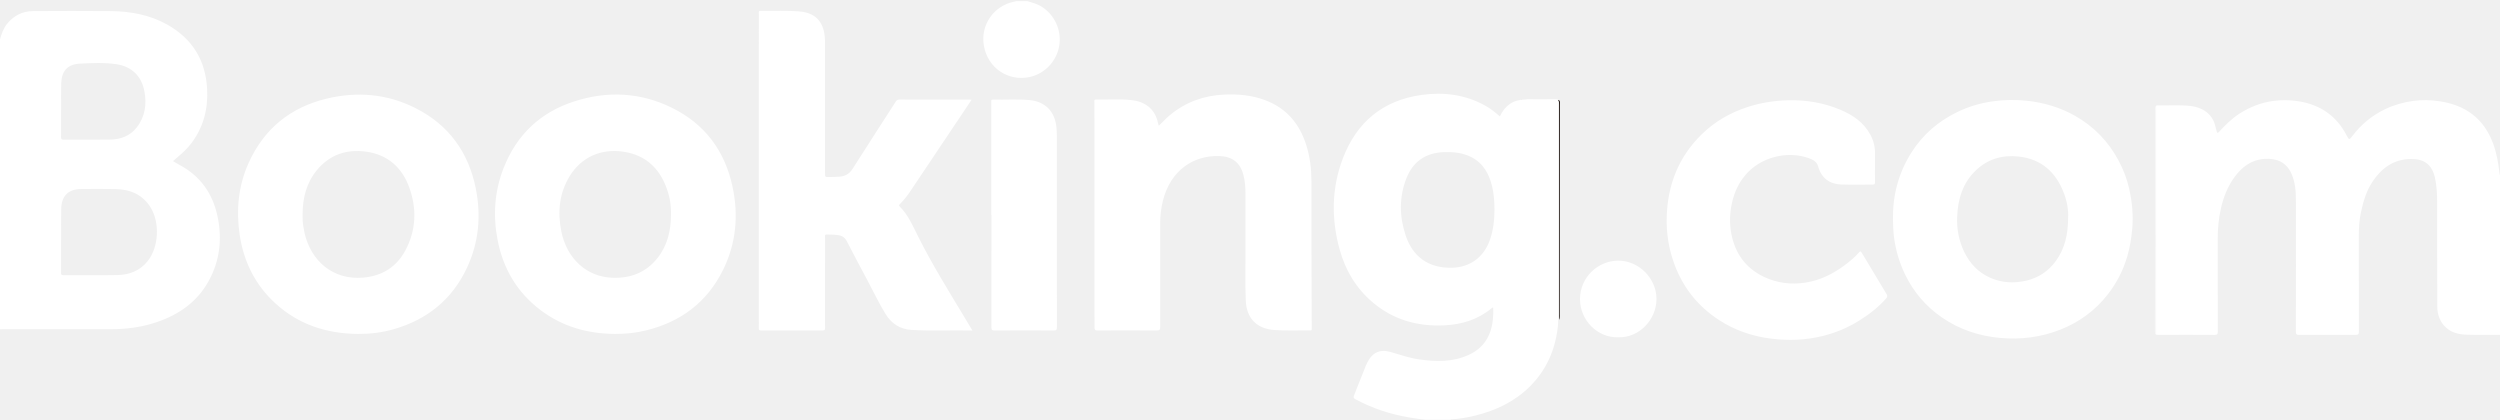
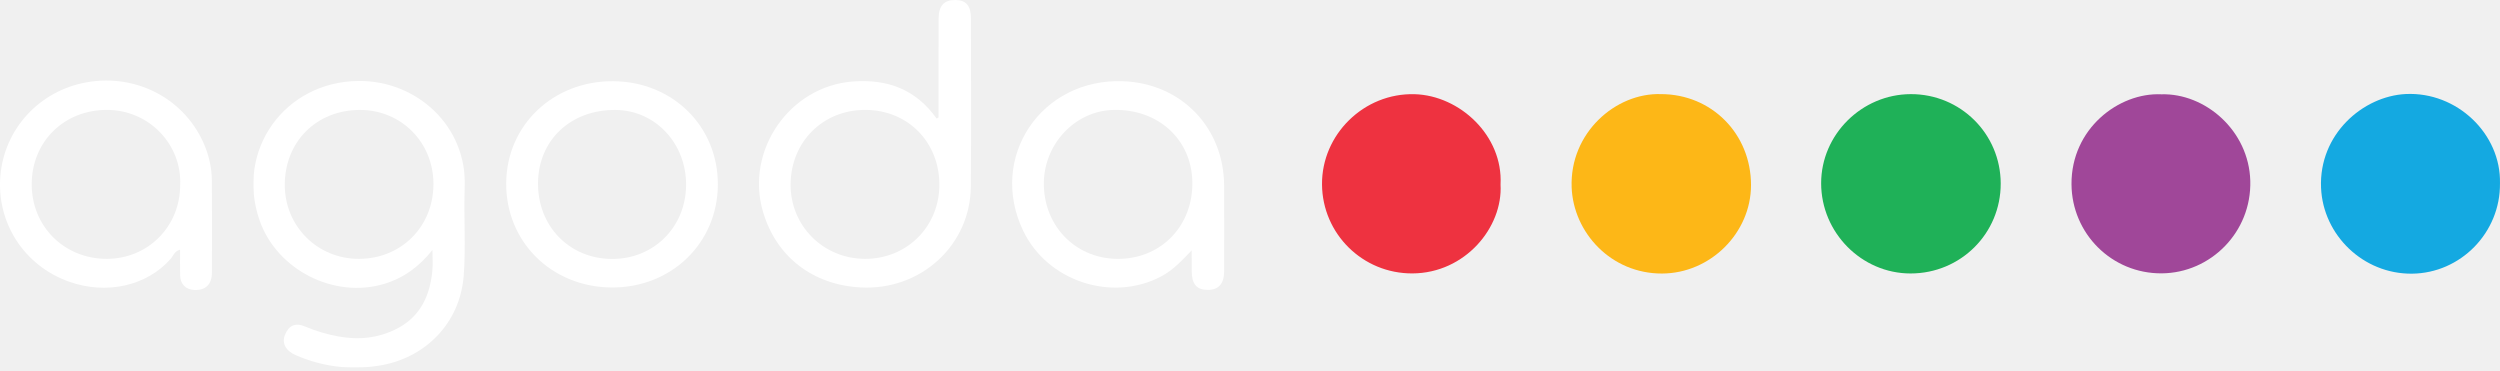
- <svg xmlns="http://www.w3.org/2000/svg" xmlns:xlink="http://www.w3.org/1999/xlink" width="131px" height="22px" viewBox="0 0 131 22" version="1.1">
+ <svg xmlns="http://www.w3.org/2000/svg" xmlns:xlink="http://www.w3.org/1999/xlink" width="155px" height="23px" viewBox="0 0 155 23" version="1.1">
  <defs>
-     <polygon id="path-1" points="0 0.056 81.667 0.056 81.667 22 0 22" />
+     <polygon id="path-1" points="0.705 0.228 13.822 0.228 13.822 18 0.705 18" />
  </defs>
-   <g id="EN-Desktop" stroke="none" stroke-width="1" fill="none" fill-rule="evenodd">
-     <g id="3-Reservation-booking-page" transform="translate(-513, -876)">
-       <g id="Group-8" transform="translate(513, 876)">
-         <path d="M81.717,16.762 C81.679,16.669 81.697,16.573 81.697,16.479 C81.696,12.815 81.696,9.151 81.697,5.487 C81.697,5.267 81.697,5.268 81.432,5.268 C80.837,5.268 80.242,5.267 79.648,5.267 C79.7,5.223 79.767,5.242 79.826,5.242 C80.408,5.241 80.99,5.244 81.572,5.239 C81.698,5.238 81.744,5.258 81.744,5.376 C81.739,9.097 81.738,12.819 81.735,16.541 C81.735,16.614 81.724,16.688 81.717,16.762" id="Fill-1" fill="#201612" />
-         <path d="M108.156,10.142 C107.741,9.033 106.976,8.329 105.767,8.201 C104.924,8.112 104.165,8.329 103.54,8.923 C102.844,9.585 102.59,10.439 102.554,11.368 C102.53,11.999 102.645,12.614 102.921,13.19 C103.214,13.803 103.659,14.274 104.277,14.55 C104.889,14.822 105.533,14.859 106.188,14.703 C106.834,14.549 107.35,14.199 107.737,13.661 C108.198,13.019 108.368,12.288 108.37,11.393 C108.392,11.038 108.319,10.577 108.156,10.142 Z M111.727,12.008 C111.682,12.498 111.605,12.977 111.465,13.449 C111.25,14.175 110.911,14.834 110.446,15.429 C109.788,16.271 108.953,16.883 107.965,17.272 C106.947,17.673 105.884,17.808 104.796,17.707 C103.7,17.605 102.681,17.269 101.769,16.644 C100.926,16.066 100.278,15.312 99.83,14.391 C99.527,13.769 99.336,13.115 99.245,12.426 C99.204,12.114 99.198,11.805 99.191,11.493 C99.172,10.238 99.481,9.07 100.149,8.007 C100.743,7.062 101.556,6.36 102.557,5.873 C103.144,5.587 103.765,5.402 104.409,5.311 C105.008,5.227 105.61,5.214 106.218,5.281 C107.11,5.378 107.948,5.626 108.728,6.066 C109.718,6.626 110.481,7.413 111.018,8.422 C111.263,8.882 111.451,9.365 111.565,9.871 C111.723,10.573 111.793,11.284 111.727,12.008 Z M112.939,5.769 C112.937,6.678 112.937,7.588 112.938,8.498 C112.939,9.926 112.94,11.353 112.941,12.781 C112.943,12.85 112.946,12.918 112.946,12.987 C112.946,14.43 112.946,15.873 112.947,17.316 C112.947,17.372 112.931,17.43 112.978,17.514 L112.978,5.546 C112.909,5.61 112.94,5.694 112.939,5.769 Z M86.8,15.673 C86.803,14.591 85.882,13.651 84.784,13.658 C83.725,13.666 82.795,14.537 82.792,15.667 C82.789,16.803 83.736,17.712 84.795,17.674 C85.897,17.71 86.797,16.746 86.8,15.673 Z M98.25,8.679 C98.25,8.473 98.247,8.267 98.251,8.06 C98.257,7.711 98.179,7.382 98.016,7.074 C97.669,6.419 97.093,6.029 96.439,5.753 C95.552,5.379 94.619,5.226 93.658,5.255 C92.951,5.276 92.261,5.386 91.585,5.604 C90.66,5.902 89.841,6.377 89.149,7.059 C87.953,8.236 87.386,9.69 87.336,11.354 C87.309,12.209 87.441,13.041 87.739,13.848 C88.195,15.08 88.976,16.049 90.066,16.763 C90.897,17.307 91.814,17.62 92.8,17.744 C93.73,17.862 94.648,17.825 95.554,17.595 C96.209,17.428 96.831,17.168 97.407,16.809 C97.931,16.483 98.418,16.112 98.828,15.645 C98.892,15.571 98.916,15.51 98.864,15.424 C98.425,14.695 97.985,13.965 97.548,13.234 C97.497,13.15 97.469,13.162 97.412,13.228 C97.195,13.478 96.941,13.687 96.676,13.885 C96.06,14.348 95.382,14.685 94.623,14.806 C93.863,14.928 93.114,14.837 92.411,14.498 C91.474,14.045 90.926,13.285 90.726,12.272 C90.615,11.707 90.635,11.141 90.768,10.576 C90.89,10.061 91.106,9.595 91.442,9.191 C92.221,8.25 93.619,7.879 94.765,8.282 C94.983,8.358 95.203,8.467 95.269,8.714 C95.44,9.345 95.889,9.648 96.478,9.668 C97.026,9.686 97.574,9.669 98.122,9.674 C98.231,9.675 98.253,9.635 98.251,9.536 C98.245,9.251 98.249,8.965 98.249,8.679 L98.25,8.679 Z M112.978,5.546 C113.002,5.517 113.035,5.523 113.066,5.523 C113.639,5.533 114.214,5.49 114.786,5.553 C115.354,5.616 115.935,5.93 116.084,6.624 C116.101,6.705 116.13,6.785 116.149,6.867 C116.168,6.95 116.189,7.008 116.284,6.904 C116.605,6.554 116.94,6.217 117.343,5.958 C117.891,5.607 118.478,5.374 119.13,5.287 C119.58,5.227 120.025,5.238 120.464,5.31 C121.582,5.491 122.432,6.07 122.962,7.092 C123.089,7.338 123.1,7.343 123.264,7.127 C123.727,6.514 124.302,6.044 124.992,5.715 C125.452,5.495 125.936,5.36 126.444,5.289 C126.908,5.224 127.37,5.238 127.826,5.305 C129.169,5.502 130.14,6.19 130.631,7.499 C130.825,8.017 130.916,8.552 130.975,9.097 C130.978,9.122 130.975,9.15 131,9.167 L131,17.546 C130.426,17.545 129.851,17.556 129.278,17.539 C128.813,17.526 128.371,17.422 128.052,17.041 C127.819,16.765 127.716,16.433 127.714,16.079 C127.706,14.26 127.707,12.441 127.706,10.622 C127.706,10.173 127.687,9.725 127.586,9.285 C127.466,8.764 127.155,8.372 126.499,8.336 C125.508,8.281 124.819,8.761 124.3,9.552 C123.991,10.023 123.838,10.555 123.719,11.1 C123.628,11.515 123.601,11.934 123.601,12.357 C123.602,14.028 123.599,15.699 123.605,17.37 C123.606,17.521 123.561,17.549 123.422,17.548 C122.442,17.543 121.462,17.543 120.483,17.548 C120.353,17.549 120.303,17.53 120.303,17.38 C120.309,15.08 120.312,12.779 120.305,10.479 C120.304,10.016 120.268,9.554 120.08,9.118 C119.811,8.494 119.294,8.287 118.669,8.325 C117.977,8.368 117.481,8.743 117.088,9.28 C116.731,9.767 116.515,10.318 116.379,10.906 C116.251,11.454 116.207,12.008 116.208,12.569 C116.211,14.171 116.207,15.773 116.213,17.376 C116.213,17.518 116.176,17.55 116.038,17.549 C115.059,17.543 114.079,17.543 113.099,17.548 C112.967,17.549 112.919,17.526 112.919,17.378 C112.925,15.898 112.923,14.417 112.924,12.936 C112.924,12.884 112.911,12.83 112.941,12.781 C112.963,12.802 112.962,12.828 112.962,12.855 C112.962,14.371 112.962,15.888 112.96,17.405 C112.958,17.426 112.994,17.405 112.973,17.409 C112.968,17.41 112.965,17.407 112.965,17.401 C112.96,17.354 112.963,17.307 112.963,17.26 C112.963,13.418 112.963,9.575 112.964,5.733 C112.964,5.671 112.948,5.606 112.978,5.546 Z" id="Fill-3" fill="#FFFFFF" />
-         <g id="Group-7">
+   <g id="Page-1" stroke="none" stroke-width="1" fill="none" fill-rule="evenodd">
+     <g id="iPhone-8" transform="translate(-256, -176)">
+       <g id="群組" transform="translate(256, 176)">
+         <path d="M102.978,5.835 C106.12,5.836 108.559,8.295 108.563,11.466 C108.567,14.441 106.045,16.948 103.05,16.959 C99.889,16.971 97.547,14.426 97.442,11.611 C97.316,8.231 100.182,5.741 102.978,5.835" id="Fill-1" fill="#FDB717" />
+         <path d="M118.47,5.836 C121.552,5.829 124.037,8.299 124.044,11.376 C124.052,14.47 121.563,16.955 118.455,16.955 C115.418,16.955 112.91,14.424 112.911,11.358 C112.912,8.343 115.428,5.844 118.47,5.836" id="Fill-3" fill="#1FB158" />
+         <path d="M154.998,11.366 C155.033,14.411 152.568,16.94 149.539,16.968 C146.512,16.994 144.029,14.569 143.905,11.643 C143.765,8.32 146.506,5.961 149.155,5.83 C152.325,5.675 155.07,8.295 154.998,11.366" id="Fill-5" fill="#14A9E1" />
+         <path d="M93.034,11.439 C93.184,14.101 90.835,16.935 87.573,16.952 C84.478,16.968 81.989,14.489 81.965,11.439 C81.939,8.341 84.564,5.752 87.71,5.84 C90.498,5.919 93.195,8.406 93.034,11.439" id="Fill-7" fill="#EE3240" />
+         <path d="M133.998,5.847 C136.725,5.766 139.435,8.1 139.518,11.215 C139.602,14.391 137.059,16.926 134.025,16.948 C130.933,16.969 128.454,14.487 128.433,11.427 C128.408,7.982 131.363,5.728 133.998,5.847" id="Fill-9" fill="#A04799" />
+         <g transform="translate(15, 4.7908)">
          <mask id="mask-2" fill="white">
            <use xlink:href="#path-1" />
          </mask>
-           <g id="Clip-6" />
-           <path d="M21.451,9.839 C21.068,8.767 20.307,8.095 19.164,7.944 C18.151,7.811 17.272,8.106 16.606,8.914 C16.053,9.585 15.858,10.38 15.855,11.234 C15.849,11.447 15.861,11.659 15.896,11.868 C15.915,11.983 15.933,12.098 15.959,12.212 C16.296,13.677 17.453,14.686 19.034,14.547 C20.015,14.461 20.772,13.997 21.238,13.128 C21.804,12.073 21.85,10.956 21.451,9.839 Z M24.931,9.874 C25.217,11.299 25.092,12.695 24.475,14.02 C23.694,15.694 22.383,16.75 20.623,17.253 C20.016,17.426 19.393,17.502 18.76,17.498 C17.131,17.484 15.662,17.018 14.439,15.904 C13.374,14.934 12.767,13.714 12.557,12.292 C12.368,11.001 12.488,9.742 13.024,8.546 C13.833,6.745 15.223,5.623 17.123,5.167 C18.717,4.785 20.284,4.916 21.763,5.66 C23.504,6.536 24.548,7.967 24.931,9.874 Z M35.018,10.124 C34.66,8.917 33.91,8.122 32.633,7.944 C31.486,7.784 30.462,8.235 29.853,9.228 C29.302,10.126 29.21,11.111 29.413,12.124 C29.698,13.541 30.726,14.499 32.073,14.554 C33.029,14.594 33.84,14.288 34.447,13.528 C34.975,12.867 35.156,12.087 35.161,11.256 C35.169,10.871 35.128,10.492 35.018,10.124 Z M38.384,9.779 C38.707,11.28 38.574,12.746 37.895,14.129 C37.058,15.835 35.673,16.87 33.842,17.316 C33.312,17.446 32.772,17.501 32.226,17.498 C30.788,17.488 29.464,17.117 28.307,16.236 C27.099,15.315 26.371,14.087 26.079,12.601 C25.826,11.316 25.904,10.047 26.383,8.82 C27.067,7.065 28.314,5.884 30.097,5.311 C31.835,4.752 33.561,4.837 35.207,5.647 C36.929,6.493 37.98,7.899 38.384,9.779 Z M78.311,11.005 C78.308,10.56 78.28,10.153 78.183,9.755 C78.024,9.103 77.72,8.55 77.097,8.233 C76.646,8.003 76.158,7.955 75.664,7.972 C74.721,8.004 74.046,8.452 73.698,9.337 C73.311,10.321 73.323,11.325 73.652,12.323 C74.027,13.463 74.857,14.046 76.05,14.031 C77.004,14.018 77.729,13.503 78.057,12.609 C78.252,12.079 78.305,11.528 78.311,11.005 Z M81.664,5.35 C81.659,5.381 81.663,5.413 81.663,5.445 C81.663,9.137 81.663,12.829 81.663,16.521 C81.663,16.584 81.661,16.648 81.665,16.711 C81.592,18.077 81.142,19.285 80.158,20.258 C79.364,21.045 78.39,21.505 77.318,21.773 C76.914,21.874 76.503,21.944 76.087,21.973 C76.057,21.975 76.022,21.967 76.001,22 L74.701,22 C74.416,21.959 74.129,21.923 73.846,21.875 C72.857,21.706 71.914,21.401 71.029,20.922 C70.929,20.868 70.907,20.824 70.951,20.718 C71.16,20.204 71.361,19.688 71.565,19.172 C71.587,19.118 71.613,19.066 71.639,19.014 C71.908,18.468 72.304,18.279 72.89,18.45 C73.37,18.591 73.843,18.756 74.34,18.829 C75.233,18.962 76.12,18.981 76.965,18.594 C77.742,18.238 78.134,17.603 78.224,16.766 C78.247,16.552 78.258,16.337 78.241,16.124 C78.202,16.105 78.184,16.131 78.166,16.147 C77.446,16.747 76.602,17.004 75.684,17.048 C74.286,17.115 73.017,16.763 71.933,15.847 C71.064,15.112 70.501,14.171 70.199,13.08 C69.754,11.474 69.77,9.867 70.364,8.303 C71.089,6.398 72.467,5.255 74.494,4.974 C75.658,4.813 76.789,4.954 77.836,5.541 C78.109,5.694 78.353,5.887 78.592,6.102 C78.855,5.53 79.289,5.223 79.918,5.213 C80.07,5.184 80.224,5.202 80.376,5.201 C80.757,5.198 81.137,5.205 81.517,5.197 C81.639,5.194 81.681,5.233 81.664,5.35 Z M7.893,10.873 C7.473,10.191 6.823,9.925 6.058,9.907 C5.461,9.893 4.863,9.904 4.266,9.904 C3.592,9.904 3.224,10.252 3.208,10.934 C3.195,11.48 3.205,12.027 3.205,12.574 L3.201,12.574 C3.201,13.147 3.203,13.72 3.199,14.293 C3.198,14.386 3.216,14.421 3.319,14.42 C4.265,14.416 5.211,14.431 6.157,14.413 C6.788,14.4 7.348,14.182 7.751,13.666 C8.32,12.937 8.384,11.67 7.893,10.873 Z M3.198,7.178 C3.197,7.286 3.222,7.321 3.336,7.32 C4.144,7.315 4.952,7.325 5.76,7.315 C6.316,7.308 6.812,7.131 7.166,6.676 C7.607,6.108 7.697,5.453 7.563,4.765 C7.411,3.98 6.894,3.483 6.104,3.365 C5.47,3.27 4.828,3.302 4.191,3.335 C3.534,3.369 3.228,3.714 3.207,4.378 C3.194,4.833 3.205,5.29 3.205,5.746 L3.201,5.746 C3.201,6.223 3.204,6.7 3.198,7.178 Z M11.4,11.342 C11.65,12.527 11.519,13.674 10.925,14.741 C10.327,15.817 9.386,16.476 8.246,16.868 C7.471,17.136 6.668,17.249 5.85,17.25 C3.958,17.251 2.066,17.25 0.174,17.25 C0.116,17.25 0.058,17.253 -3.61166421e-05,17.254 L-3.61166421e-05,2.062 C0.082,1.773 0.175,1.489 0.37,1.249 C0.723,0.817 1.177,0.585 1.73,0.581 C3.094,0.574 4.457,0.569 5.821,0.582 C6.856,0.593 7.858,0.779 8.773,1.294 C10.076,2.03 10.771,3.152 10.853,4.653 C10.91,5.7 10.666,6.658 10.029,7.503 C9.817,7.784 9.562,8.021 9.293,8.245 C9.221,8.306 9.15,8.37 9.065,8.444 C9.19,8.517 9.303,8.587 9.421,8.65 C10.507,9.231 11.148,10.15 11.4,11.342 Z M51.952,11.268 C51.952,13.225 51.954,15.183 51.949,17.141 C51.949,17.275 51.973,17.319 52.119,17.318 C53.149,17.31 54.179,17.31 55.21,17.317 C55.353,17.318 55.383,17.281 55.382,17.142 C55.378,13.805 55.379,10.468 55.379,7.131 C55.379,6.977 55.372,6.824 55.357,6.67 C55.273,5.83 54.764,5.314 53.929,5.242 C53.302,5.189 52.672,5.235 52.044,5.218 C51.918,5.214 51.942,5.294 51.942,5.363 C51.942,7.331 51.942,9.3 51.942,11.268 C51.945,11.268 51.949,11.268 51.952,11.268 Z M60.685,6.475 C60.527,5.655 59.943,5.313 59.272,5.243 C58.662,5.178 58.047,5.231 57.435,5.214 C57.331,5.211 57.344,5.271 57.345,5.335 C57.347,5.754 57.349,6.173 57.35,6.593 C57.352,10.111 57.354,13.63 57.352,17.149 C57.352,17.278 57.38,17.318 57.514,17.317 C58.545,17.311 59.576,17.31 60.606,17.318 C60.765,17.319 60.795,17.272 60.794,17.124 C60.789,15.314 60.789,13.504 60.793,11.694 C60.794,11.296 60.841,10.902 60.938,10.514 C61.34,8.912 62.548,8.133 63.895,8.177 C64.573,8.199 64.99,8.52 65.158,9.179 C65.234,9.474 65.26,9.774 65.262,10.076 C65.268,11.079 65.26,12.082 65.264,13.085 C65.267,13.977 65.241,14.868 65.279,15.759 C65.318,16.68 65.856,17.226 66.769,17.292 C67.354,17.335 67.941,17.306 68.528,17.313 C68.758,17.316 68.735,17.344 68.734,17.115 C68.73,15.698 68.724,14.281 68.721,12.865 C68.719,11.739 68.723,10.614 68.72,9.489 C68.718,8.845 68.642,8.21 68.446,7.594 C68.093,6.479 67.406,5.669 66.3,5.251 C65.607,4.99 64.885,4.923 64.151,4.956 C63.086,5.004 62.13,5.347 61.302,6.033 C61.099,6.202 60.923,6.399 60.723,6.587 C60.707,6.542 60.691,6.509 60.685,6.475 Z M50.652,16.813 C49.776,15.355 48.872,13.913 48.108,12.388 C47.832,11.838 47.591,11.259 47.139,10.815 C47.081,10.758 47.122,10.728 47.161,10.688 C47.36,10.489 47.534,10.269 47.691,10.035 C48.675,8.568 49.657,7.101 50.64,5.633 C50.727,5.503 50.813,5.372 50.91,5.224 C50.859,5.222 50.834,5.22 50.81,5.22 C49.583,5.22 48.357,5.221 47.131,5.217 C47.033,5.217 46.982,5.252 46.931,5.333 C46.178,6.508 45.417,7.678 44.669,8.857 C44.504,9.116 44.281,9.235 43.992,9.257 C43.813,9.271 43.634,9.274 43.454,9.276 C43.232,9.279 43.231,9.277 43.231,9.061 C43.231,6.79 43.232,4.518 43.231,2.247 C43.231,2.029 43.217,1.811 43.163,1.6 C43.001,0.973 42.57,0.647 41.848,0.594 C41.22,0.548 40.591,0.578 39.962,0.571 C39.739,0.568 39.763,0.539 39.763,0.776 C39.762,6.094 39.762,11.412 39.762,16.73 C39.762,16.883 39.766,17.038 39.76,17.191 C39.756,17.287 39.785,17.316 39.884,17.316 C40.957,17.312 42.03,17.312 43.103,17.316 C43.214,17.317 43.238,17.277 43.233,17.178 C43.227,17.046 43.231,16.913 43.231,16.781 C43.231,15.353 43.231,13.925 43.232,12.498 C43.232,12.253 43.202,12.297 43.445,12.291 C43.598,12.287 43.751,12.3 43.903,12.319 C44.115,12.345 44.27,12.439 44.374,12.641 C44.739,13.351 45.112,14.055 45.489,14.758 C45.793,15.326 46.067,15.911 46.407,16.459 C46.717,16.959 47.164,17.251 47.755,17.287 C48.81,17.351 49.866,17.294 50.955,17.319 C50.841,17.129 50.747,16.971 50.652,16.813 Z M53.829,0.056 C54.067,0.133 54.311,0.19 54.532,0.319 C55.247,0.737 55.643,1.58 55.503,2.404 C55.365,3.219 54.734,3.876 53.935,4.04 C52.821,4.268 51.77,3.566 51.559,2.417 C51.355,1.315 52.072,0.303 53.141,0.086 C53.171,0.08 53.205,0.087 53.226,0.056 L53.829,0.056 Z" id="Fill-5" fill="#FFFFFF" mask="url(#mask-2)" />
+           <g id="Clip-12" />
+           <path d="M7.259,11.258 C4.686,11.267 2.651,9.236 2.656,6.666 C2.662,3.991 4.62,2.034 7.3,2.025 C9.873,2.016 11.879,4.035 11.874,6.628 C11.868,9.259 9.884,11.25 7.259,11.258 M13.817,6.829 C13.965,3.026 10.838,0.196 7.226,0.229 C2.648,0.27 -0.41,4.531 1.091,8.862 C2.158,11.943 5.718,13.746 8.821,12.809 C10.048,12.438 10.996,11.729 11.811,10.708 C11.811,11.146 11.848,11.587 11.804,12.02 C11.652,13.536 11.068,14.818 9.657,15.562 C8.502,16.171 7.259,16.306 5.977,16.068 C5.274,15.938 4.594,15.742 3.933,15.459 C3.309,15.192 2.894,15.387 2.661,15.99 C2.469,16.488 2.709,16.959 3.343,17.233 C4.994,17.945 6.698,18.163 8.491,17.881 C11.364,17.428 13.493,15.258 13.744,12.372 C13.905,10.529 13.745,8.676 13.817,6.829" id="Fill-11" fill="#FFFFFF" mask="url(#mask-2)" />
        </g>
+         <path d="M53.636,16.049 C51.035,16.044 48.991,13.992 49.017,11.411 C49.043,8.775 51.037,6.801 53.662,6.814 C56.29,6.824 58.247,8.813 58.241,11.464 C58.236,14.053 56.225,16.053 53.636,16.049 M60.198,1.131 C60.197,0.357 59.892,0.007 59.245,0.001 C58.531,-0.007 58.199,0.349 58.193,1.155 C58.186,2.235 58.191,3.314 58.19,4.394 L58.19,7.285 C58.15,7.308 58.11,7.33 58.07,7.351 C56.787,5.537 55.014,4.888 52.864,5.053 C48.95,5.354 46.193,9.335 47.303,13.12 C48.121,15.912 50.383,17.666 53.366,17.822 C57.084,18.017 60.163,15.213 60.192,11.562 C60.22,8.085 60.201,4.607 60.198,1.131" id="Fill-13" fill="#FFFFFF" />
+         <path d="M6.621,16.049 C3.975,16.051 1.952,14.029 1.966,11.398 C1.98,8.774 3.972,6.819 6.615,6.814 C9.265,6.809 11.284,8.985 11.171,11.475 C11.167,14.045 9.176,16.047 6.621,16.049 M13.135,11.199 C13.13,10.484 12.988,9.786 12.724,9.114 C11.571,6.195 8.515,4.531 5.349,5.107 C2.444,5.634 0.28,7.98 0.025,10.879 C-0.232,13.802 1.493,16.472 4.278,17.463 C6.608,18.291 9.099,17.728 10.579,16.051 C10.741,15.867 10.801,15.583 11.165,15.478 C11.165,16.029 11.155,16.551 11.168,17.071 C11.181,17.624 11.515,17.954 12.055,17.978 C12.744,18.007 13.135,17.638 13.139,16.906 C13.147,15.004 13.15,13.102 13.135,11.199" id="Fill-15" fill="#FFFFFF" />
+         <path d="M69.431,16.049 C66.819,16.107 64.79,14.155 64.719,11.517 C64.652,9.007 66.608,6.873 69.031,6.816 C71.794,6.748 73.867,8.627 73.925,11.251 C73.985,13.941 72.066,15.989 69.431,16.049 M75.895,11.505 C75.88,7.91 73.246,5.183 69.657,5.037 C64.558,4.829 61.255,9.751 63.436,14.306 C64.931,17.431 68.925,18.756 71.989,17.14 C72.73,16.75 73.281,16.148 73.885,15.524 C73.885,15.957 73.881,16.392 73.886,16.823 C73.894,17.623 74.198,17.971 74.883,17.974 C75.548,17.977 75.895,17.591 75.896,16.828 C75.9,15.053 75.902,13.278 75.895,11.505" id="Fill-17" fill="#FFFFFF" />
+         <path d="M37.912,16.055 C35.275,16.029 33.322,13.997 33.357,11.317 C33.392,8.664 35.407,6.785 38.183,6.817 C40.646,6.844 42.568,8.913 42.537,11.504 C42.506,14.111 40.504,16.08 37.912,16.055 M38.006,5.035 C34.292,5.016 31.414,7.757 31.384,11.343 C31.353,14.977 34.18,17.789 37.899,17.824 C41.612,17.858 44.493,15.079 44.507,11.45 C44.521,7.832 41.705,5.054 38.006,5.035" id="Fill-19" fill="#FFFFFF" />
      </g>
    </g>
  </g>
</svg>
